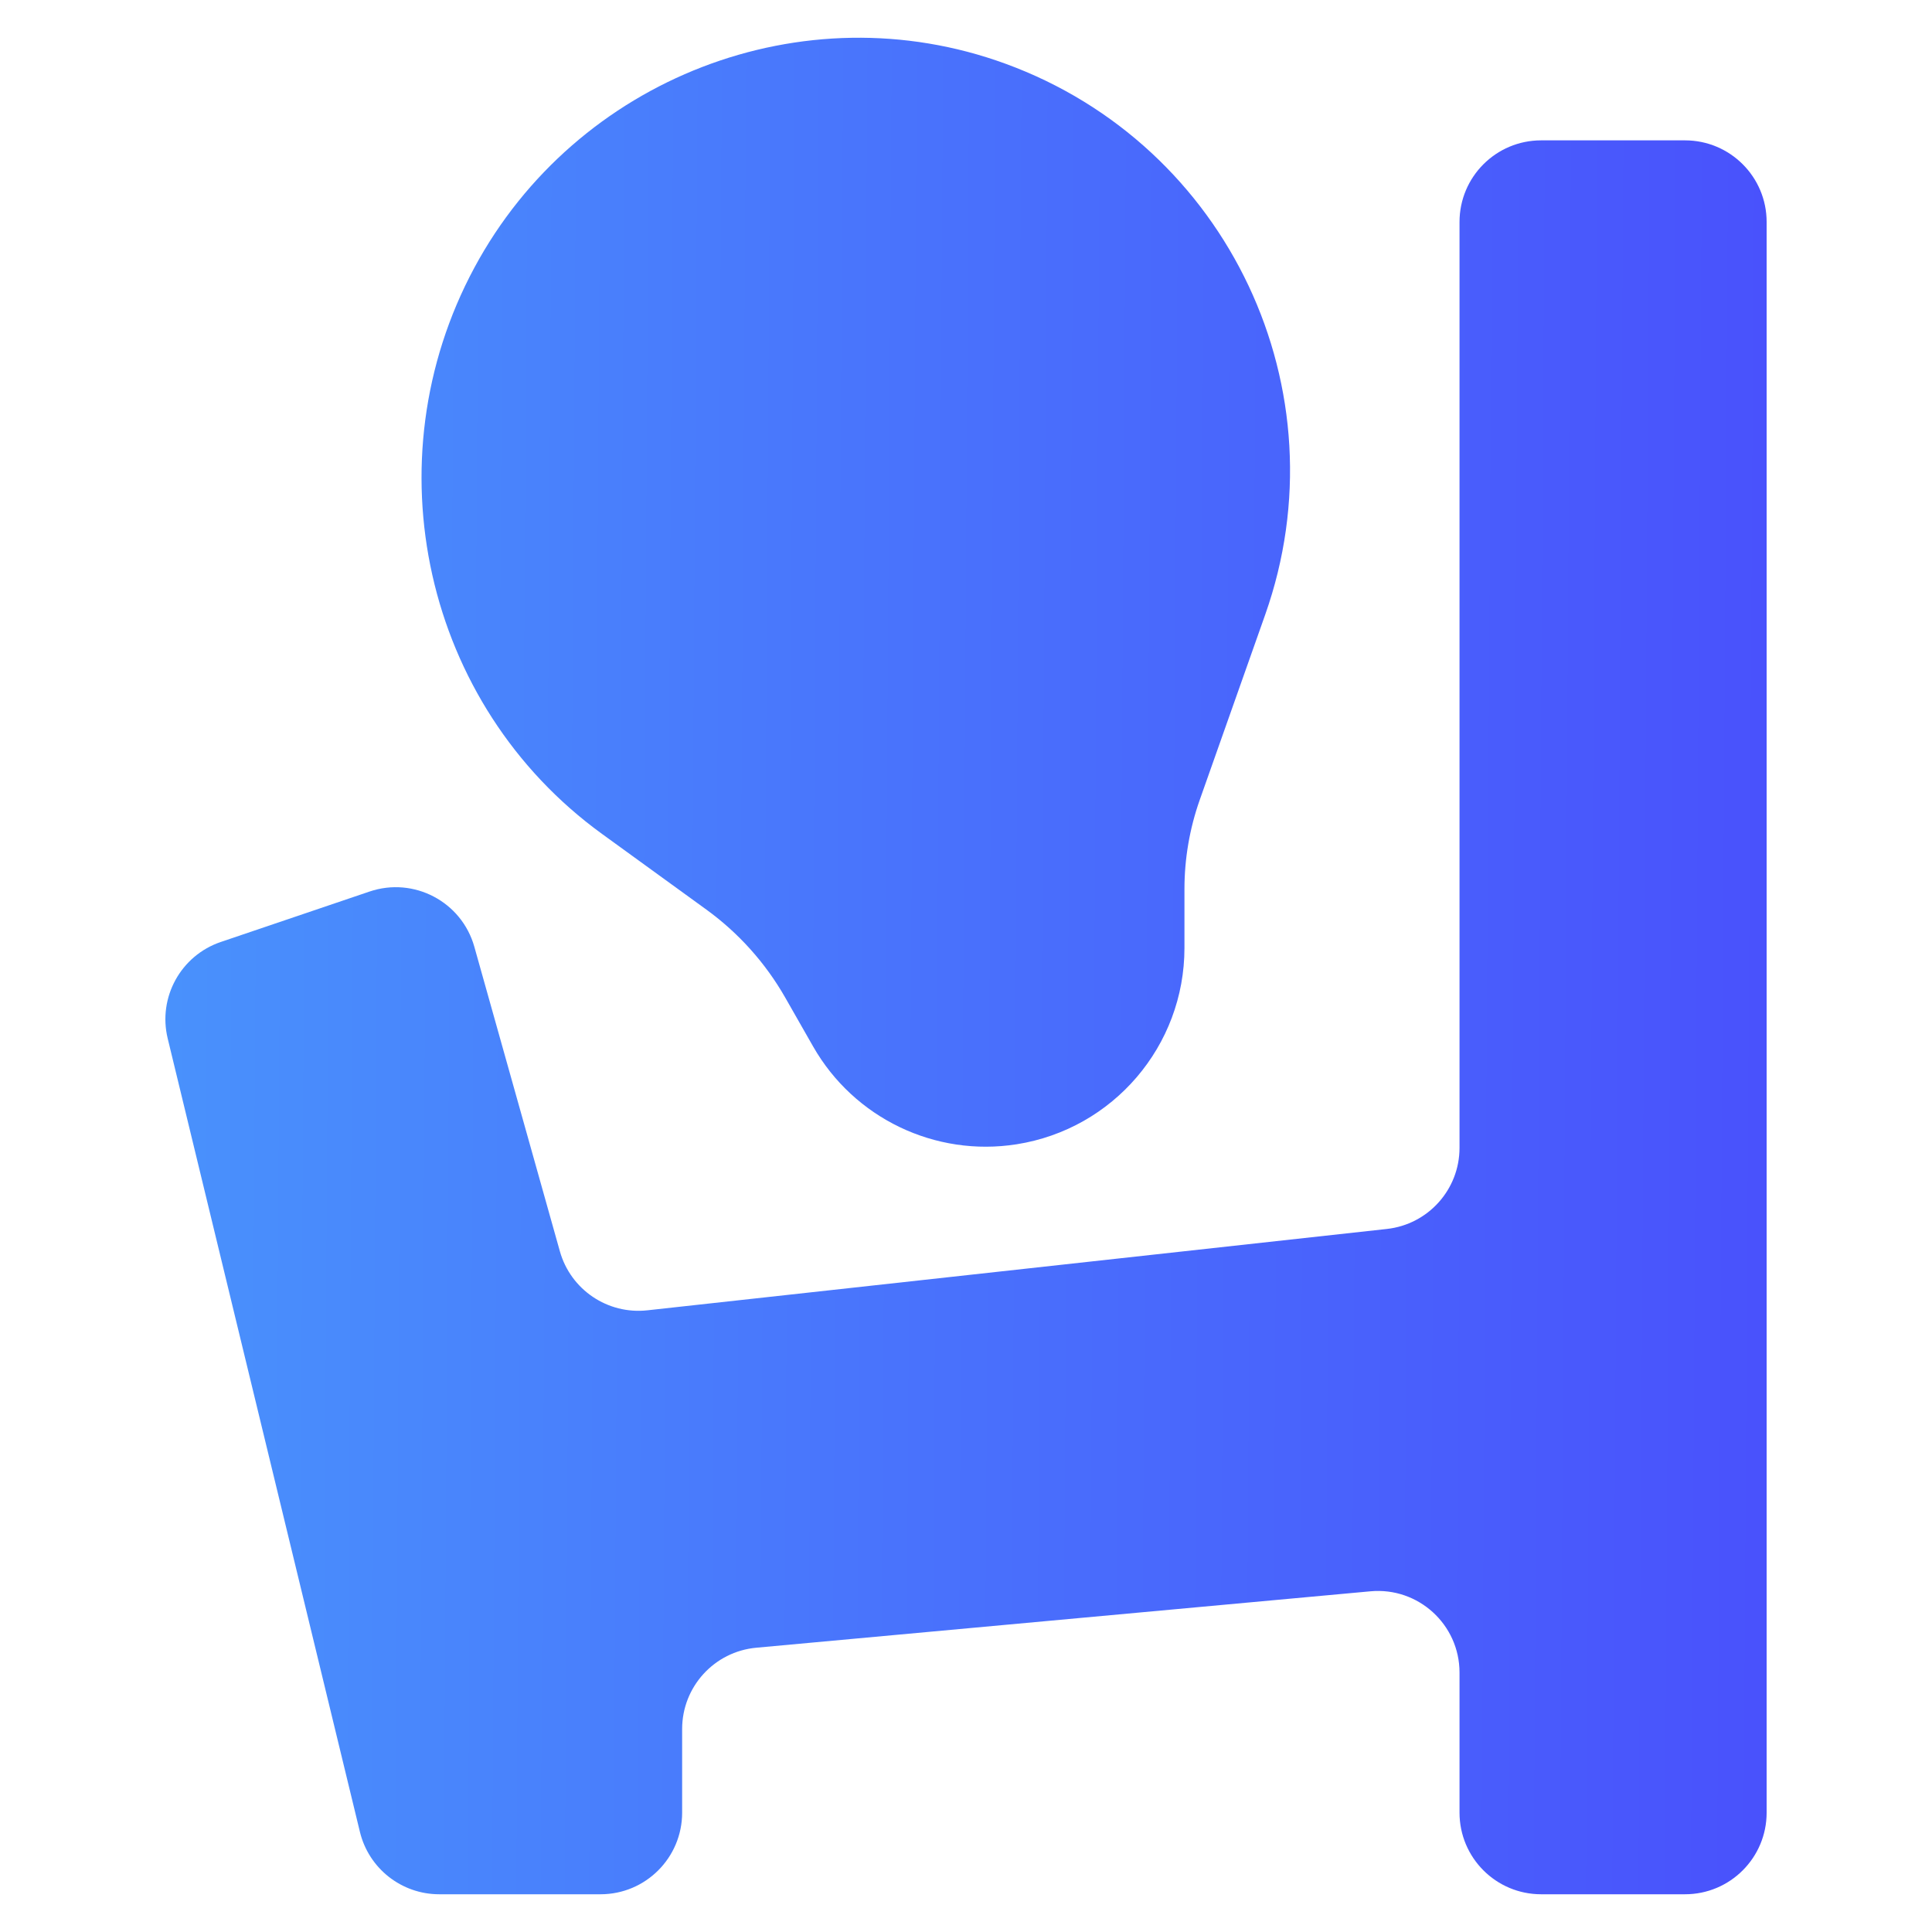
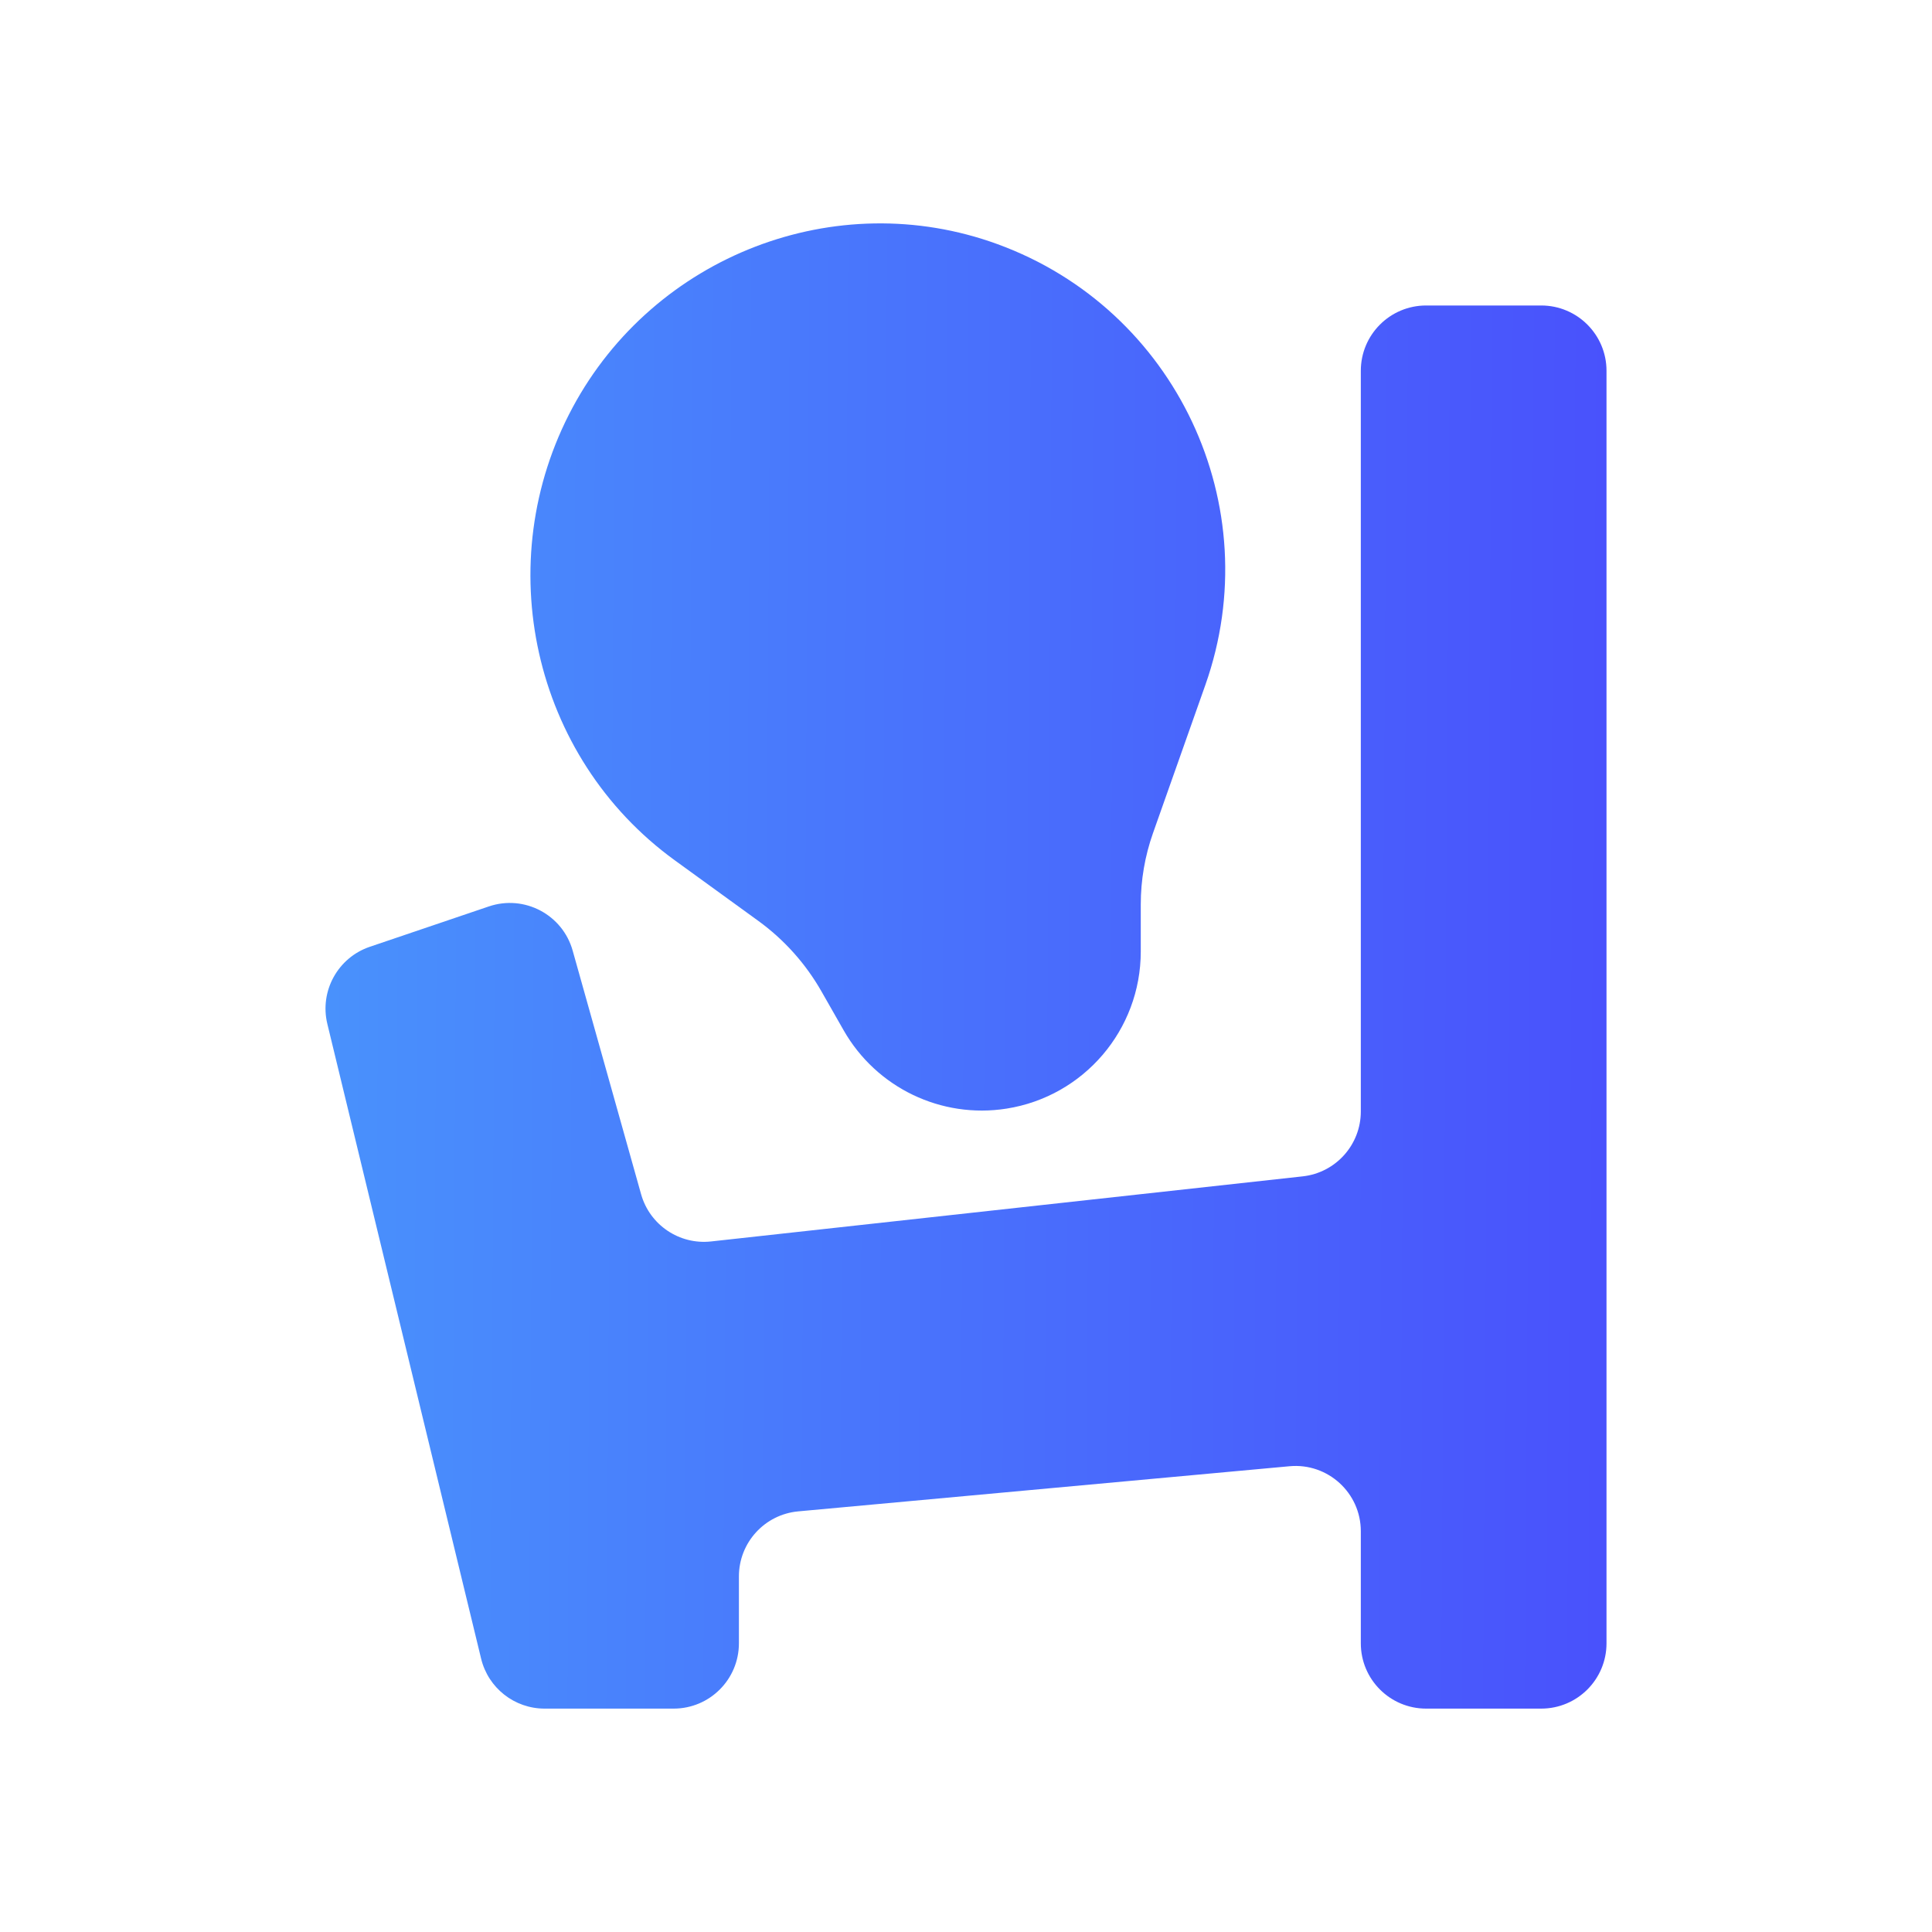
<svg xmlns="http://www.w3.org/2000/svg" width="512" height="512" viewBox="0 0 512 512" fill="none">
-   <path d="M180.774 480.372C180.774 492.317 171.091 502 159.146 502H116.4C106.417 502 97.731 495.167 95.38 485.465L44.44 275.205C41.803 264.321 47.91 253.225 58.516 249.63L97.937 236.267C109.676 232.287 122.351 238.968 125.703 250.901L148.37 331.596C151.231 341.782 161.041 348.403 171.557 347.246L367.525 325.687C378.489 324.481 386.788 315.218 386.788 304.189V58.825C386.788 46.88 396.471 37.197 408.416 37.197H446.548C458.493 37.197 468.176 46.88 468.176 58.825V480.372C468.176 492.317 458.493 502 446.548 502H408.416C396.471 502 386.788 492.317 386.788 480.372V443.248C386.788 430.522 375.854 420.547 363.182 421.711L200.424 436.662C189.292 437.684 180.774 447.021 180.774 458.199V480.372Z" fill="url(#paint0_linear_2974_138)" />
-   <path d="M313.893 251.22C313.893 277.139 295.035 299.205 269.432 303.244C247.805 306.656 226.323 296.332 215.476 277.313L208.093 264.368C202.862 255.198 195.737 247.248 187.191 241.05L159.537 220.993C112.354 186.773 98.096 122.287 125.703 70.954C152.717 20.723 212.865 -2.674 266.442 16.881C325.542 38.451 356.252 103.589 335.287 162.907L317.947 211.967C315.264 219.56 313.893 227.554 313.893 235.606V251.22Z" fill="url(#paint1_linear_2974_138)" />
+   <g transform="translate(51.2 51.2) scale(0.8)">
+     <path d="M180.774 480.372C180.774 492.317 171.091 502 159.146 502H116.4C106.417 502 97.731 495.167 95.38 485.465L44.44 275.205C41.803 264.321 47.91 253.225 58.516 249.63L97.937 236.267C109.676 232.287 122.351 238.968 125.703 250.901L148.37 331.596C151.231 341.782 161.041 348.403 171.557 347.246L367.525 325.687C378.489 324.481 386.788 315.218 386.788 304.189V58.825C386.788 46.88 396.471 37.197 408.416 37.197H446.548C458.493 37.197 468.176 46.88 468.176 58.825V480.372C468.176 492.317 458.493 502 446.548 502H408.416C396.471 502 386.788 492.317 386.788 480.372V443.248C386.788 430.522 375.854 420.547 363.182 421.711L200.424 436.662C189.292 437.684 180.774 447.021 180.774 458.199V480.372Z" fill="url(#paint0_linear_2974_138)" />
+     <path d="M313.893 251.22C313.893 277.139 295.035 299.205 269.432 303.244C247.805 306.656 226.323 296.332 215.476 277.313L208.093 264.368C202.862 255.198 195.737 247.248 187.191 241.05L159.537 220.993C112.354 186.773 98.096 122.287 125.703 70.954C152.717 20.723 212.865 -2.674 266.442 16.881C325.542 38.451 356.252 103.589 335.287 162.907L317.947 211.967C315.264 219.56 313.893 227.554 313.893 235.606V251.22Z" fill="url(#paint1_linear_2974_138)" />
+   </g>
  <defs>
    <linearGradient id="paint0_linear_2974_138" x1="45.18" y1="262.741" x2="466.926" y2="265.444" gradientUnits="userSpaceOnUse">
      <stop stop-color="#4991FC" />
      <stop offset="0.457" stop-color="#4973FC" />
      <stop offset="1" stop-color="#4952FC" />
    </linearGradient>
    <linearGradient id="paint1_linear_2974_138" x1="45.18" y1="262.741" x2="466.926" y2="265.444" gradientUnits="userSpaceOnUse">
      <stop stop-color="#4991FC" />
      <stop offset="0.457" stop-color="#4973FC" />
      <stop offset="1" stop-color="#4952FC" />
    </linearGradient>
  </defs>
</svg>
